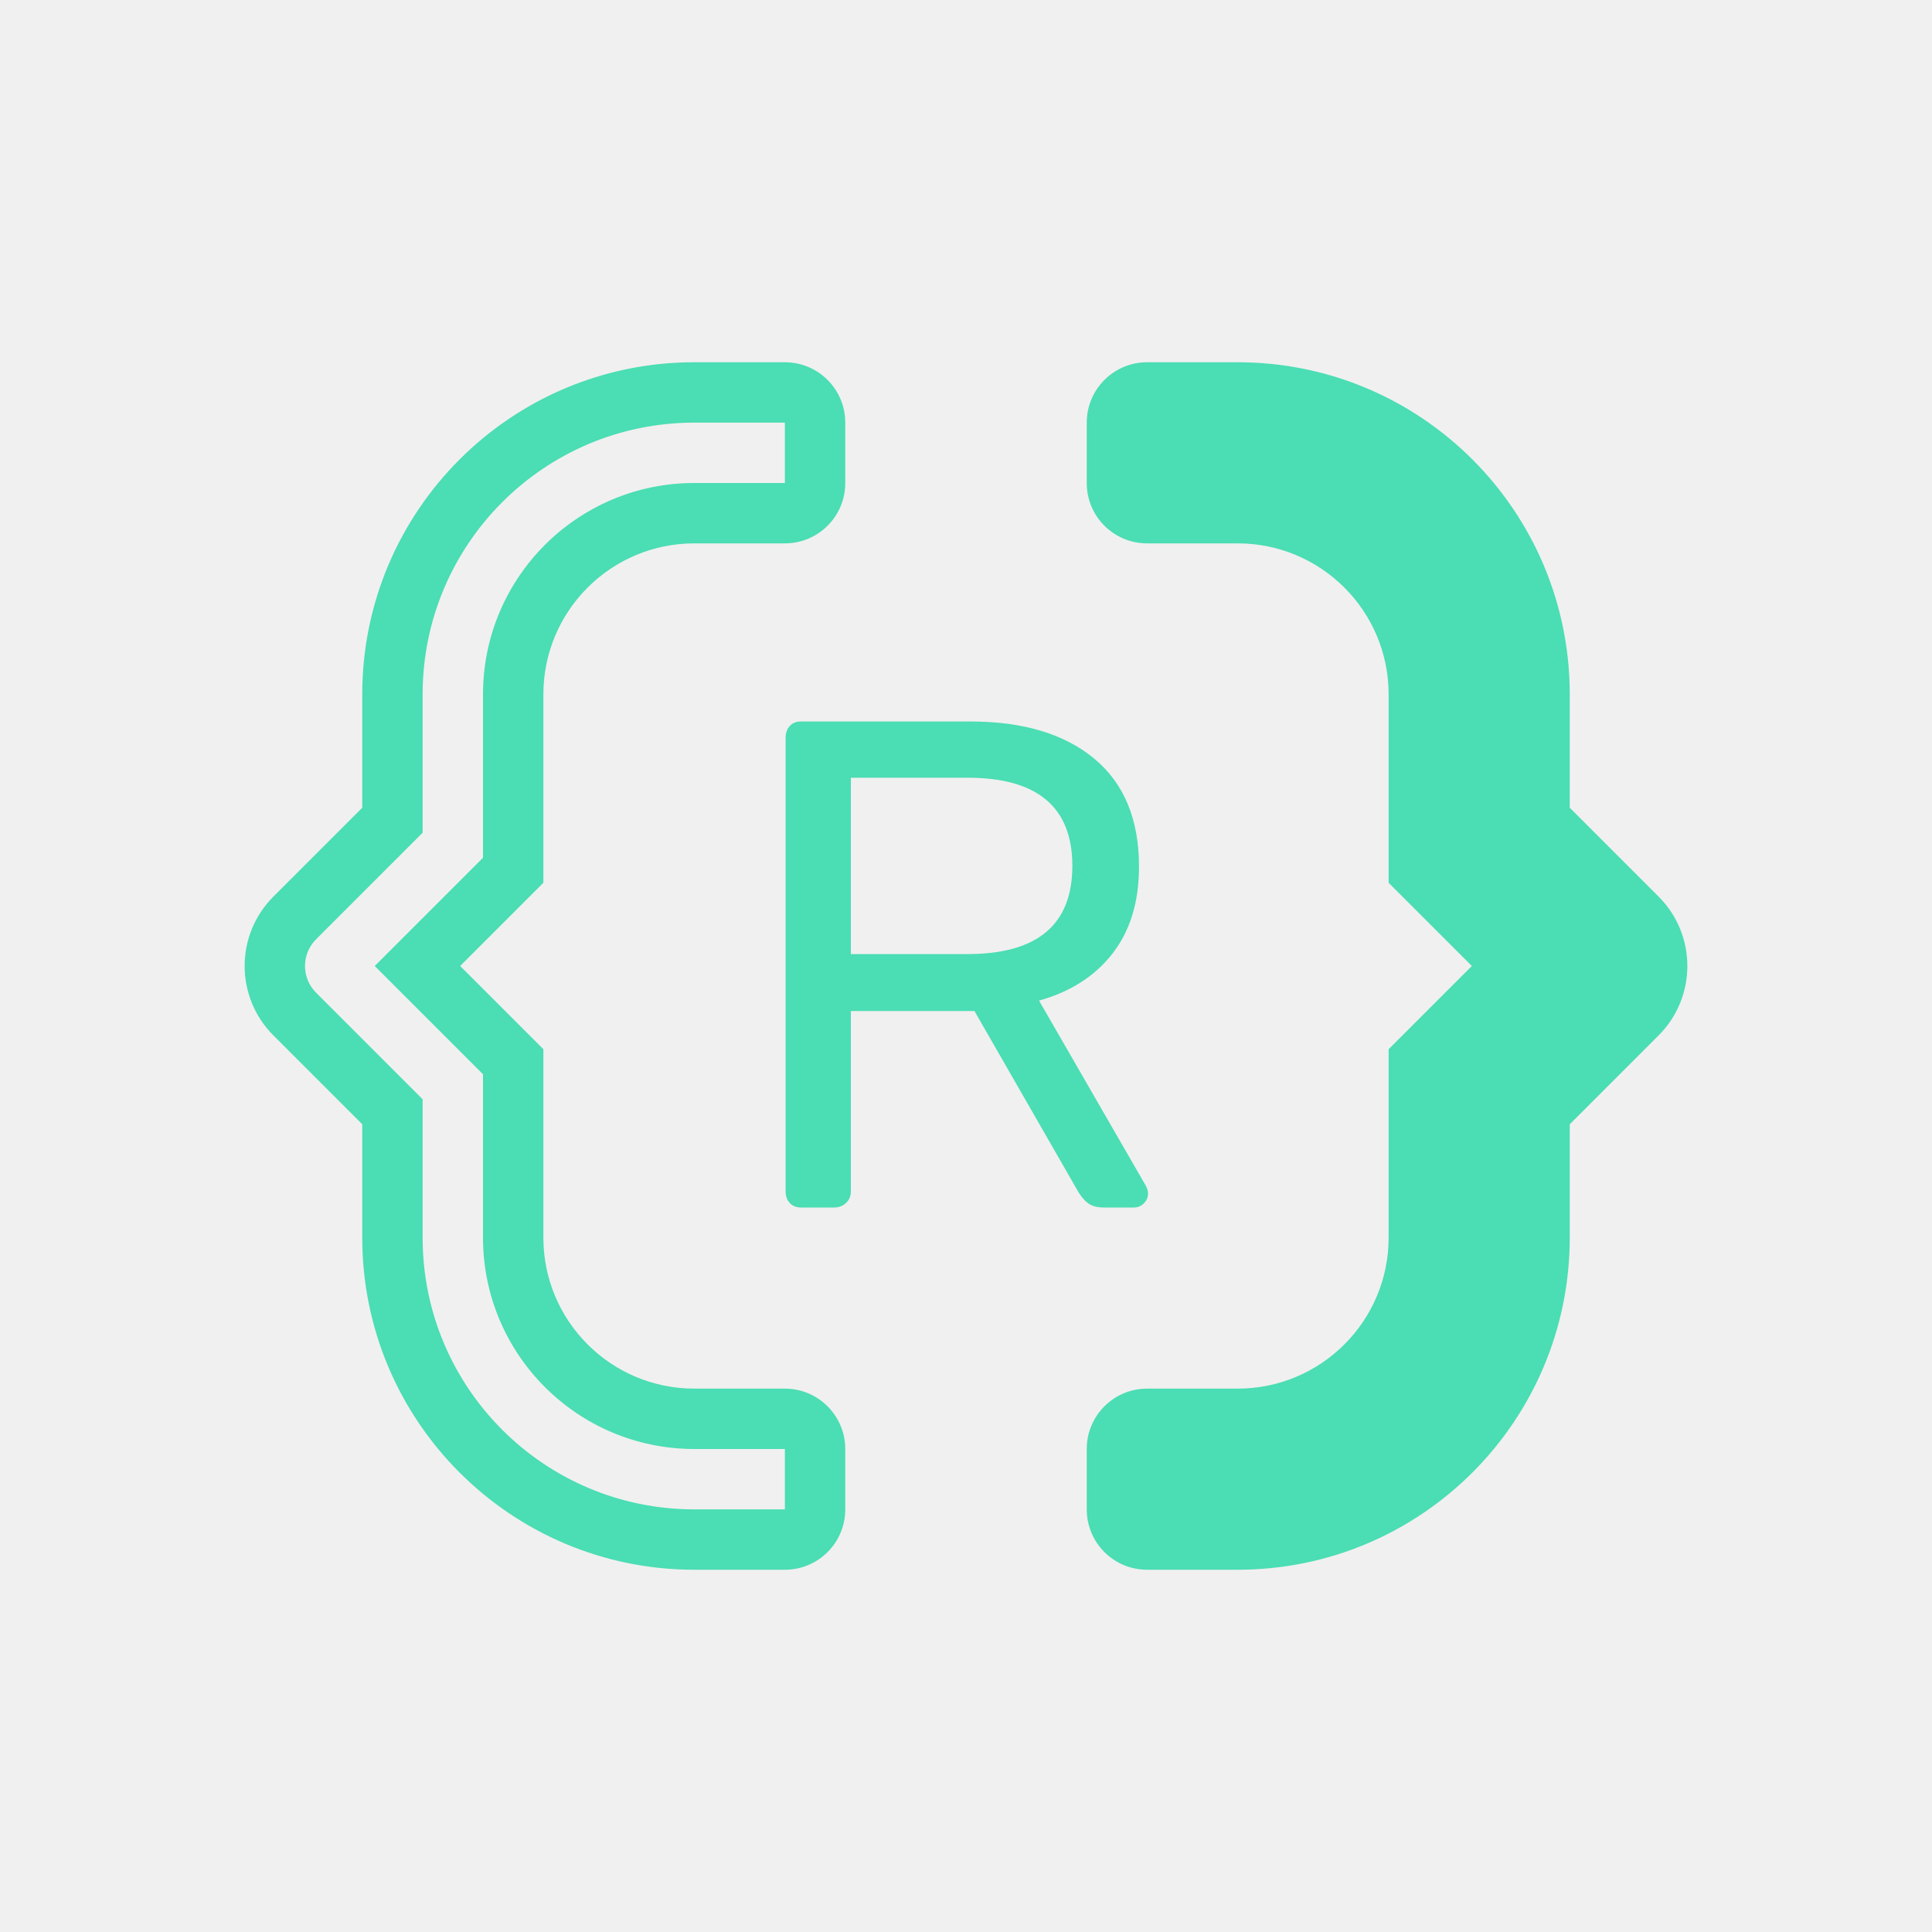
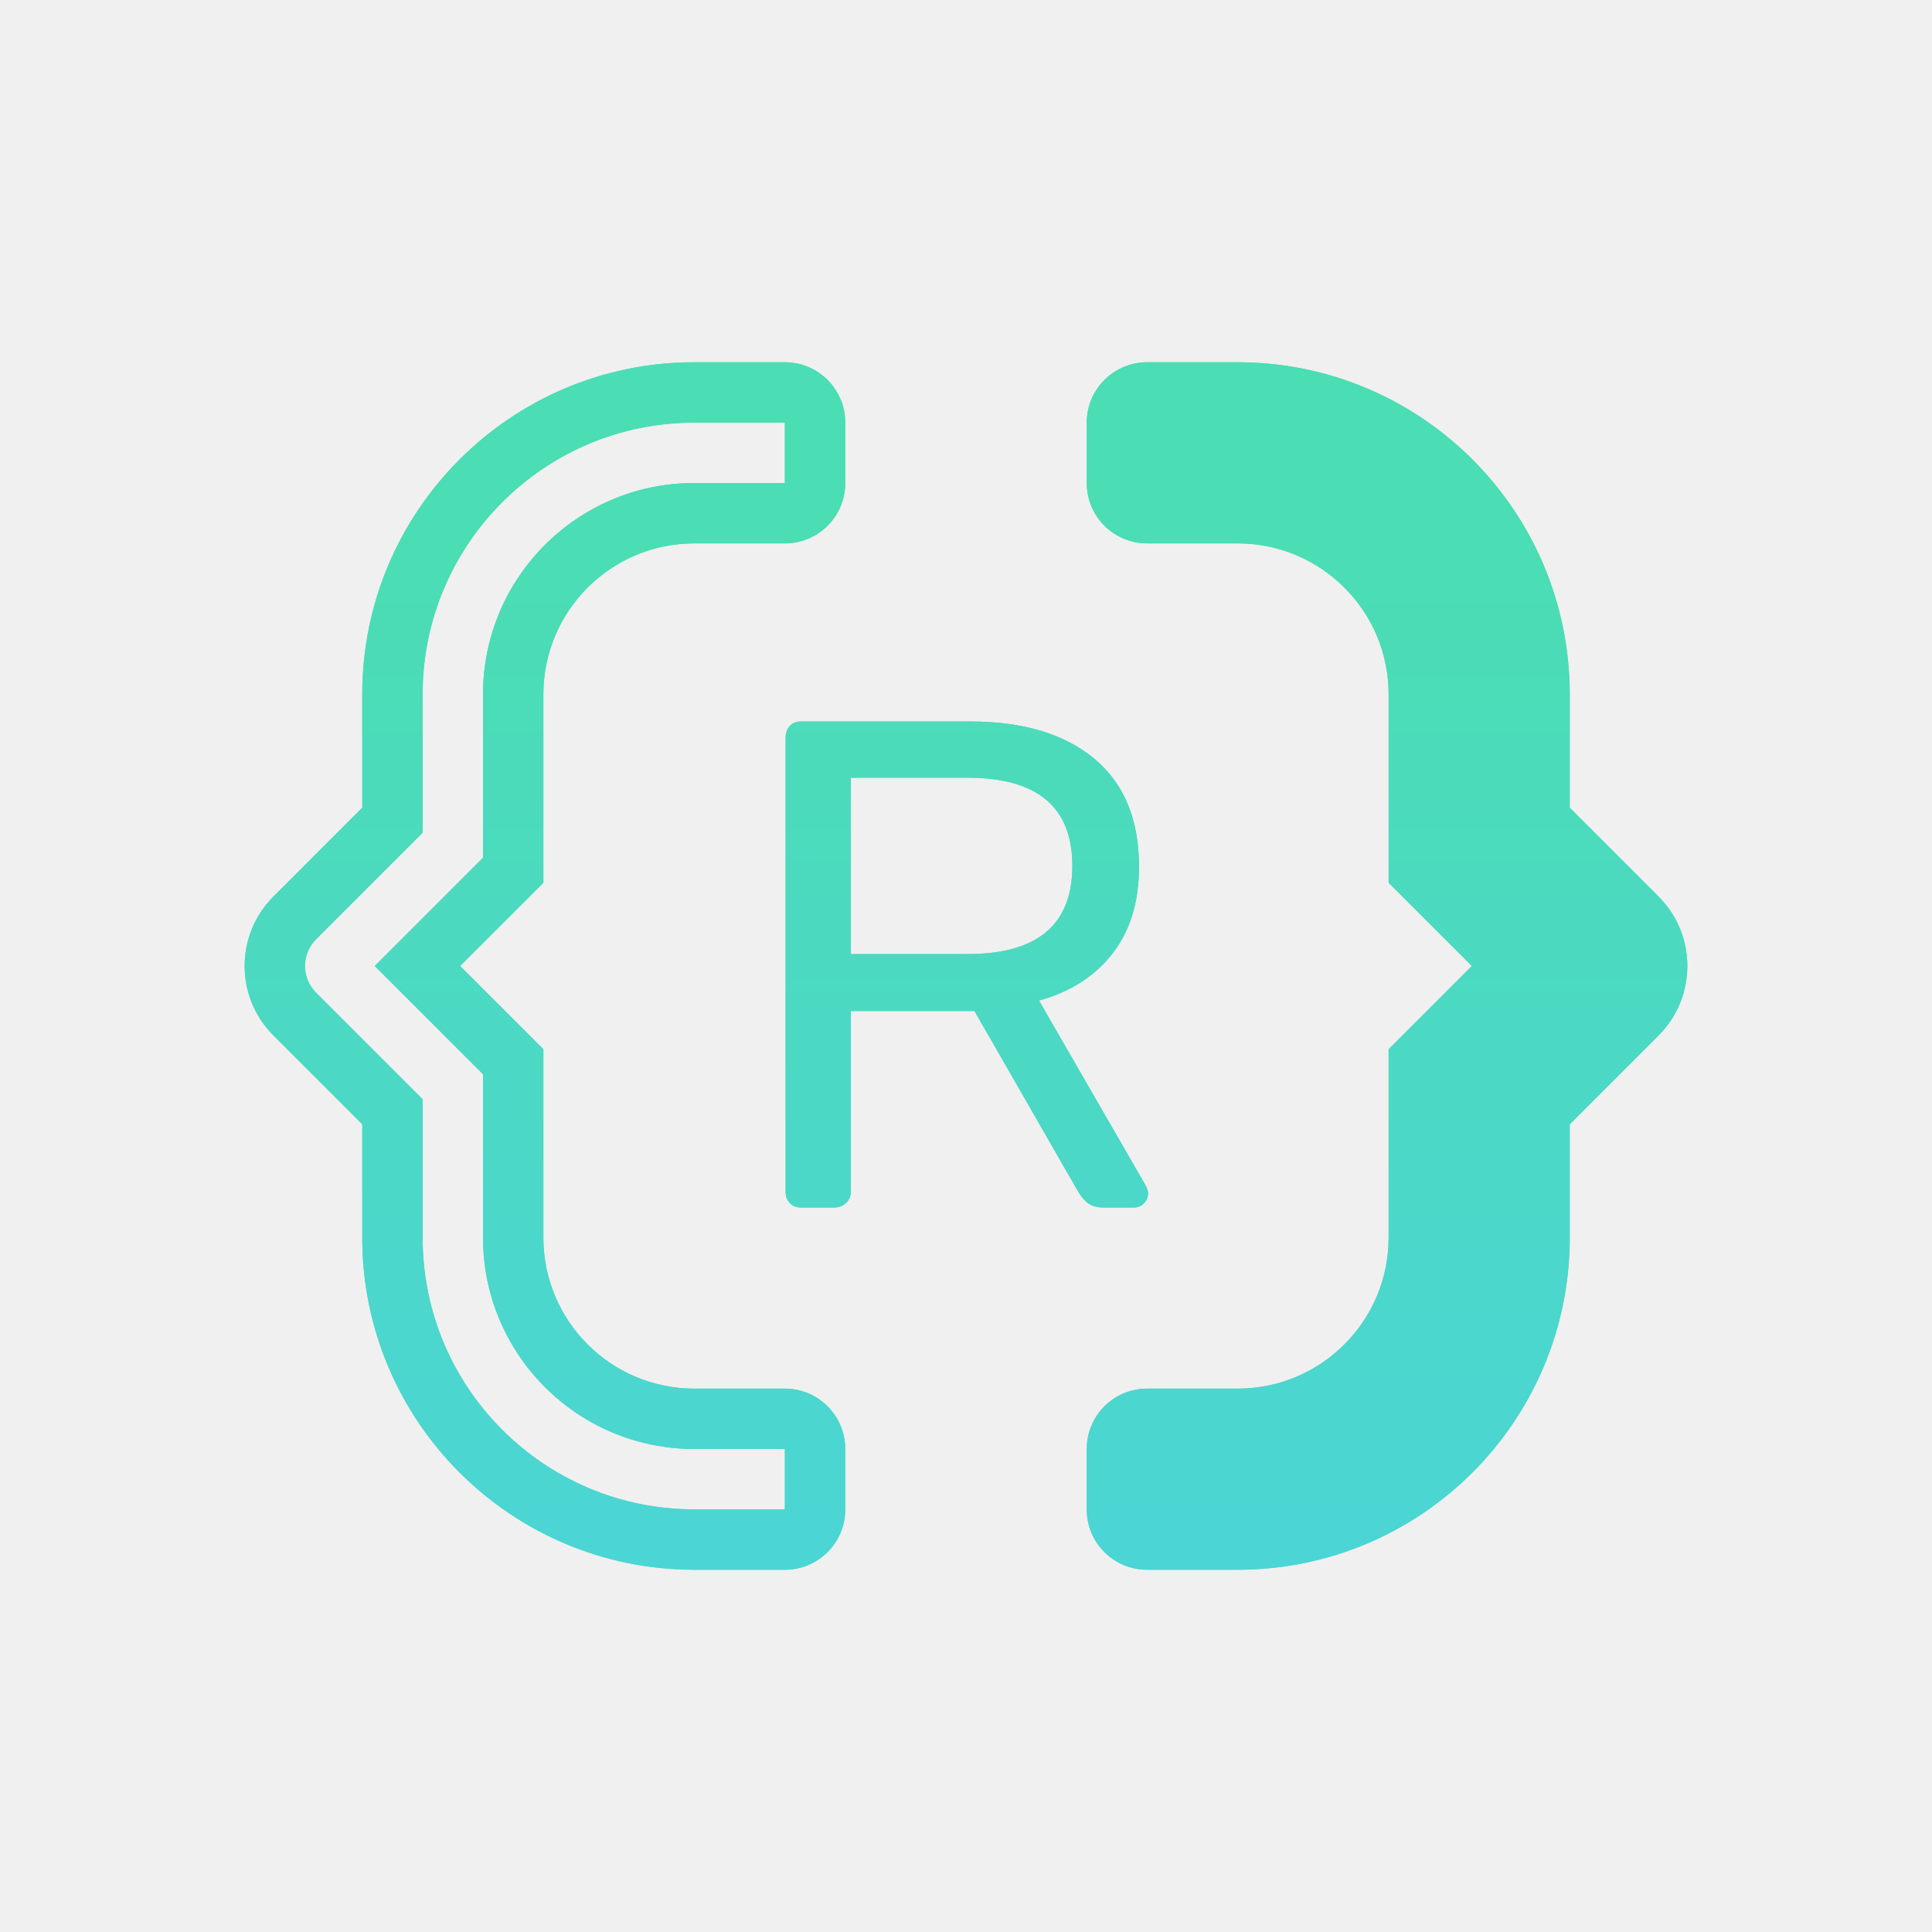
- <svg xmlns="http://www.w3.org/2000/svg" width="256" height="256" viewBox="0 0 256 256" style="background:#515159">
-   <g fill="#4BDDB3" fill-rule="evenodd" transform="translate(32 48)">
-     <path fill-rule="nonzero" d="M72 144L60.007 144C44.539 144 32 131.461 32 115.993L32 94.343 17.657 80 32 65.657 32 44.007C32 28.539 44.539 16 60.007 16L72 16 72 8 60.007 8C40.121 8 24 24.121 24 44.007L24 62.343 9.88 76.463C7.927 78.416 7.928 81.585 9.88 83.537L24 97.657 24 115.993C24 135.879 40.121 152 60.007 152L72 152 72 144zM4.223 70.807L16 59.029 16 44.007C16 19.702 35.702 0 60.007 0L71.998 0C76.417 0 80 3.58 80 7.992L80 16.008C80 20.422 76.426 24 71.998 24L60.007 24C48.957 24 40 32.957 40 44.007L40 68.971 28.971 80 40 91.029 40 115.993C40 127.043 48.957 136 60.007 136L71.998 136C76.417 136 80 139.58 80 143.992L80 152.008C80 156.422 76.426 160 71.998 160L60.007 160C35.702 160 16 140.298 16 115.993L16 100.971 4.223 89.193C-.848 84.122-.858 75.888 4.223 70.807zM152 91.029L152 115.993C152 127.043 143.043 136 131.993 136L120.002 136C115.583 136 112 139.58 112 143.992L112 152.008C112 156.422 115.574 160 120.002 160L131.993 160C156.298 160 176 140.298 176 115.993L176 100.971 187.777 89.193C192.848 84.122 192.858 75.888 187.777 70.807L176 59.029 176 44.007C176 19.702 156.298 0 131.993 0L120.002 0C115.583 0 112 3.58 112 7.992L112 16.008C112 20.422 115.574 24 120.002 24L131.993 24C143.043 24 152 32.957 152 44.007L152 68.971 163.029 80 152 91.029z" />
-     <path d="M72.648,111.402 C72.28,111.003 72.096,110.497 72.096,109.884 L72.096,49.808 C72.096,49.133 72.28,48.597 72.648,48.198 C73.016,47.799 73.507,47.6 74.12,47.6 L96.568,47.6 C103.56,47.6 109.034,49.241 112.99,52.522 C116.946,55.803 118.924,60.572 118.924,66.828 C118.924,71.489 117.759,75.323 115.428,78.328 C113.097,81.333 109.847,83.419 105.676,84.584 L119.844,109.148 C120.028,109.516 120.12,109.853 120.12,110.16 C120.12,110.651 119.936,111.08 119.568,111.448 C119.2,111.816 118.771,112 118.28,112 L114.232,112 C113.312,112 112.591,111.785 112.07,111.356 C111.549,110.927 111.073,110.313 110.644,109.516 L97.12,85.964 L80.744,85.964 L80.744,109.884 C80.744,110.497 80.529,111.003 80.1,111.402 C79.671,111.801 79.149,112 78.536,112 L74.12,112 C73.507,112 73.016,111.801 72.648,111.402 Z M96.2,78.42 C105.461,78.42 110.092,74.525 110.092,66.736 C110.092,58.947 105.461,55.052 96.2,55.052 L80.744,55.052 L80.744,78.42 L96.2,78.42 Z" />
+ <svg xmlns="http://www.w3.org/2000/svg" xmlns:xlink="http://www.w3.org/1999/xlink" width="256" height="256" viewBox="0 0 256 256" style="background:#314150">
+   <defs>
+     <path id="a" d="M72.648,111.402 C72.28,111.003 72.096,110.497 72.096,109.884 L72.096,49.808 C72.096,49.133 72.28,48.597 72.648,48.198 C73.016,47.799 73.507,47.6 74.12,47.6 L96.568,47.6 C103.56,47.6 109.034,49.241 112.99,52.522 C116.946,55.803 118.924,60.572 118.924,66.828 C118.924,71.489 117.759,75.323 115.428,78.328 C113.097,81.333 109.847,83.419 105.676,84.584 L119.844,109.148 C120.028,109.516 120.12,109.853 120.12,110.16 C120.12,110.651 119.936,111.08 119.568,111.448 C119.2,111.816 118.771,112 118.28,112 L114.232,112 C113.312,112 112.591,111.785 112.07,111.356 C111.549,110.927 111.073,110.313 110.644,109.516 L97.12,85.964 L80.744,85.964 L80.744,109.884 C80.744,110.497 80.529,111.003 80.1,111.402 C79.671,111.801 79.149,112 78.536,112 L74.12,112 C73.507,112 73.016,111.801 72.648,111.402 Z M96.2,78.42 C105.461,78.42 110.092,74.525 110.092,66.736 C110.092,58.947 105.461,55.052 96.2,55.052 L80.744,55.052 L80.744,78.42 L96.2,78.42 Z M152,91.029 L163.029,80 L152,68.971 L152,44.007 C152,32.957 143.043,24 131.993,24 L120.002,24 C115.574,24 112,20.422 112,16.008 L112,7.992 C112,3.58 115.583,0 120.002,0 L131.993,0 C156.298,0 176,19.702 176,44.007 L176,59.029 L187.777,70.807 C192.858,75.888 192.848,84.122 187.777,89.193 L176,100.971 L176,115.993 C176,140.298 156.298,160 131.993,160 L120.002,160 C115.574,160 112,156.422 112,152.008 L112,143.992 C112,139.58 115.583,136 120.002,136 L131.993,136 C143.043,136 152,127.043 152,115.993 L152,91.029 Z M72,144 L60.007,144 C44.539,144 32,131.461 32,115.993 L32,94.343 L17.657,80 L32,65.657 L32,44.007 C32,28.539 44.539,16 60.007,16 L72,16 L72,8 L60.007,8 C40.121,8 24,24.121 24,44.007 L24,62.343 L9.88,76.463 C7.927,78.416 7.928,81.585 9.88,83.537 L24,97.657 L24,115.993 C24,135.879 40.121,152 60.007,152 L72,152 L72,144 Z M4.223,70.807 L16,59.029 L16,44.007 C16,19.702 35.702,0 60.007,0 L71.998,0 C76.417,0 80,3.58 80,7.992 L80,16.008 C80,20.422 76.426,24 71.998,24 L60.007,24 C48.957,24 40,32.957 40,44.007 L40,68.971 L28.971,80 L40,91.029 L40,115.993 C40,127.043 48.957,136 60.007,136 L71.998,136 C76.417,136 80,139.58 80,143.992 L80,152.008 C80,156.422 76.426,160 71.998,160 L60.007,160 C35.702,160 16,140.298 16,115.993 L16,100.971 L4.223,89.193 C-0.848,84.122 -0.858,75.888 4.223,70.807 Z" />
+     <linearGradient id="b" x1="50%" x2="50%" y1="28.113%" y2="81.036%">
+       <stop stop-color="#4BDDB3" offset="0%" />
+       <stop stop-color="#4BD5D5" offset="100%" />
+     </linearGradient>
+   </defs>
+   <g fill="none" fill-rule="evenodd" transform="translate(32 48)">
+     <mask id="c" fill="white">
+       <use xlink:href="#a" />
+     </mask>
+     <use fill="#4BDDB3" xlink:href="#a" />
+     <rect width="256" height="256" x="-32" y="-48" fill="url(#b)" mask="url(#c)" />
  </g>
</svg>
